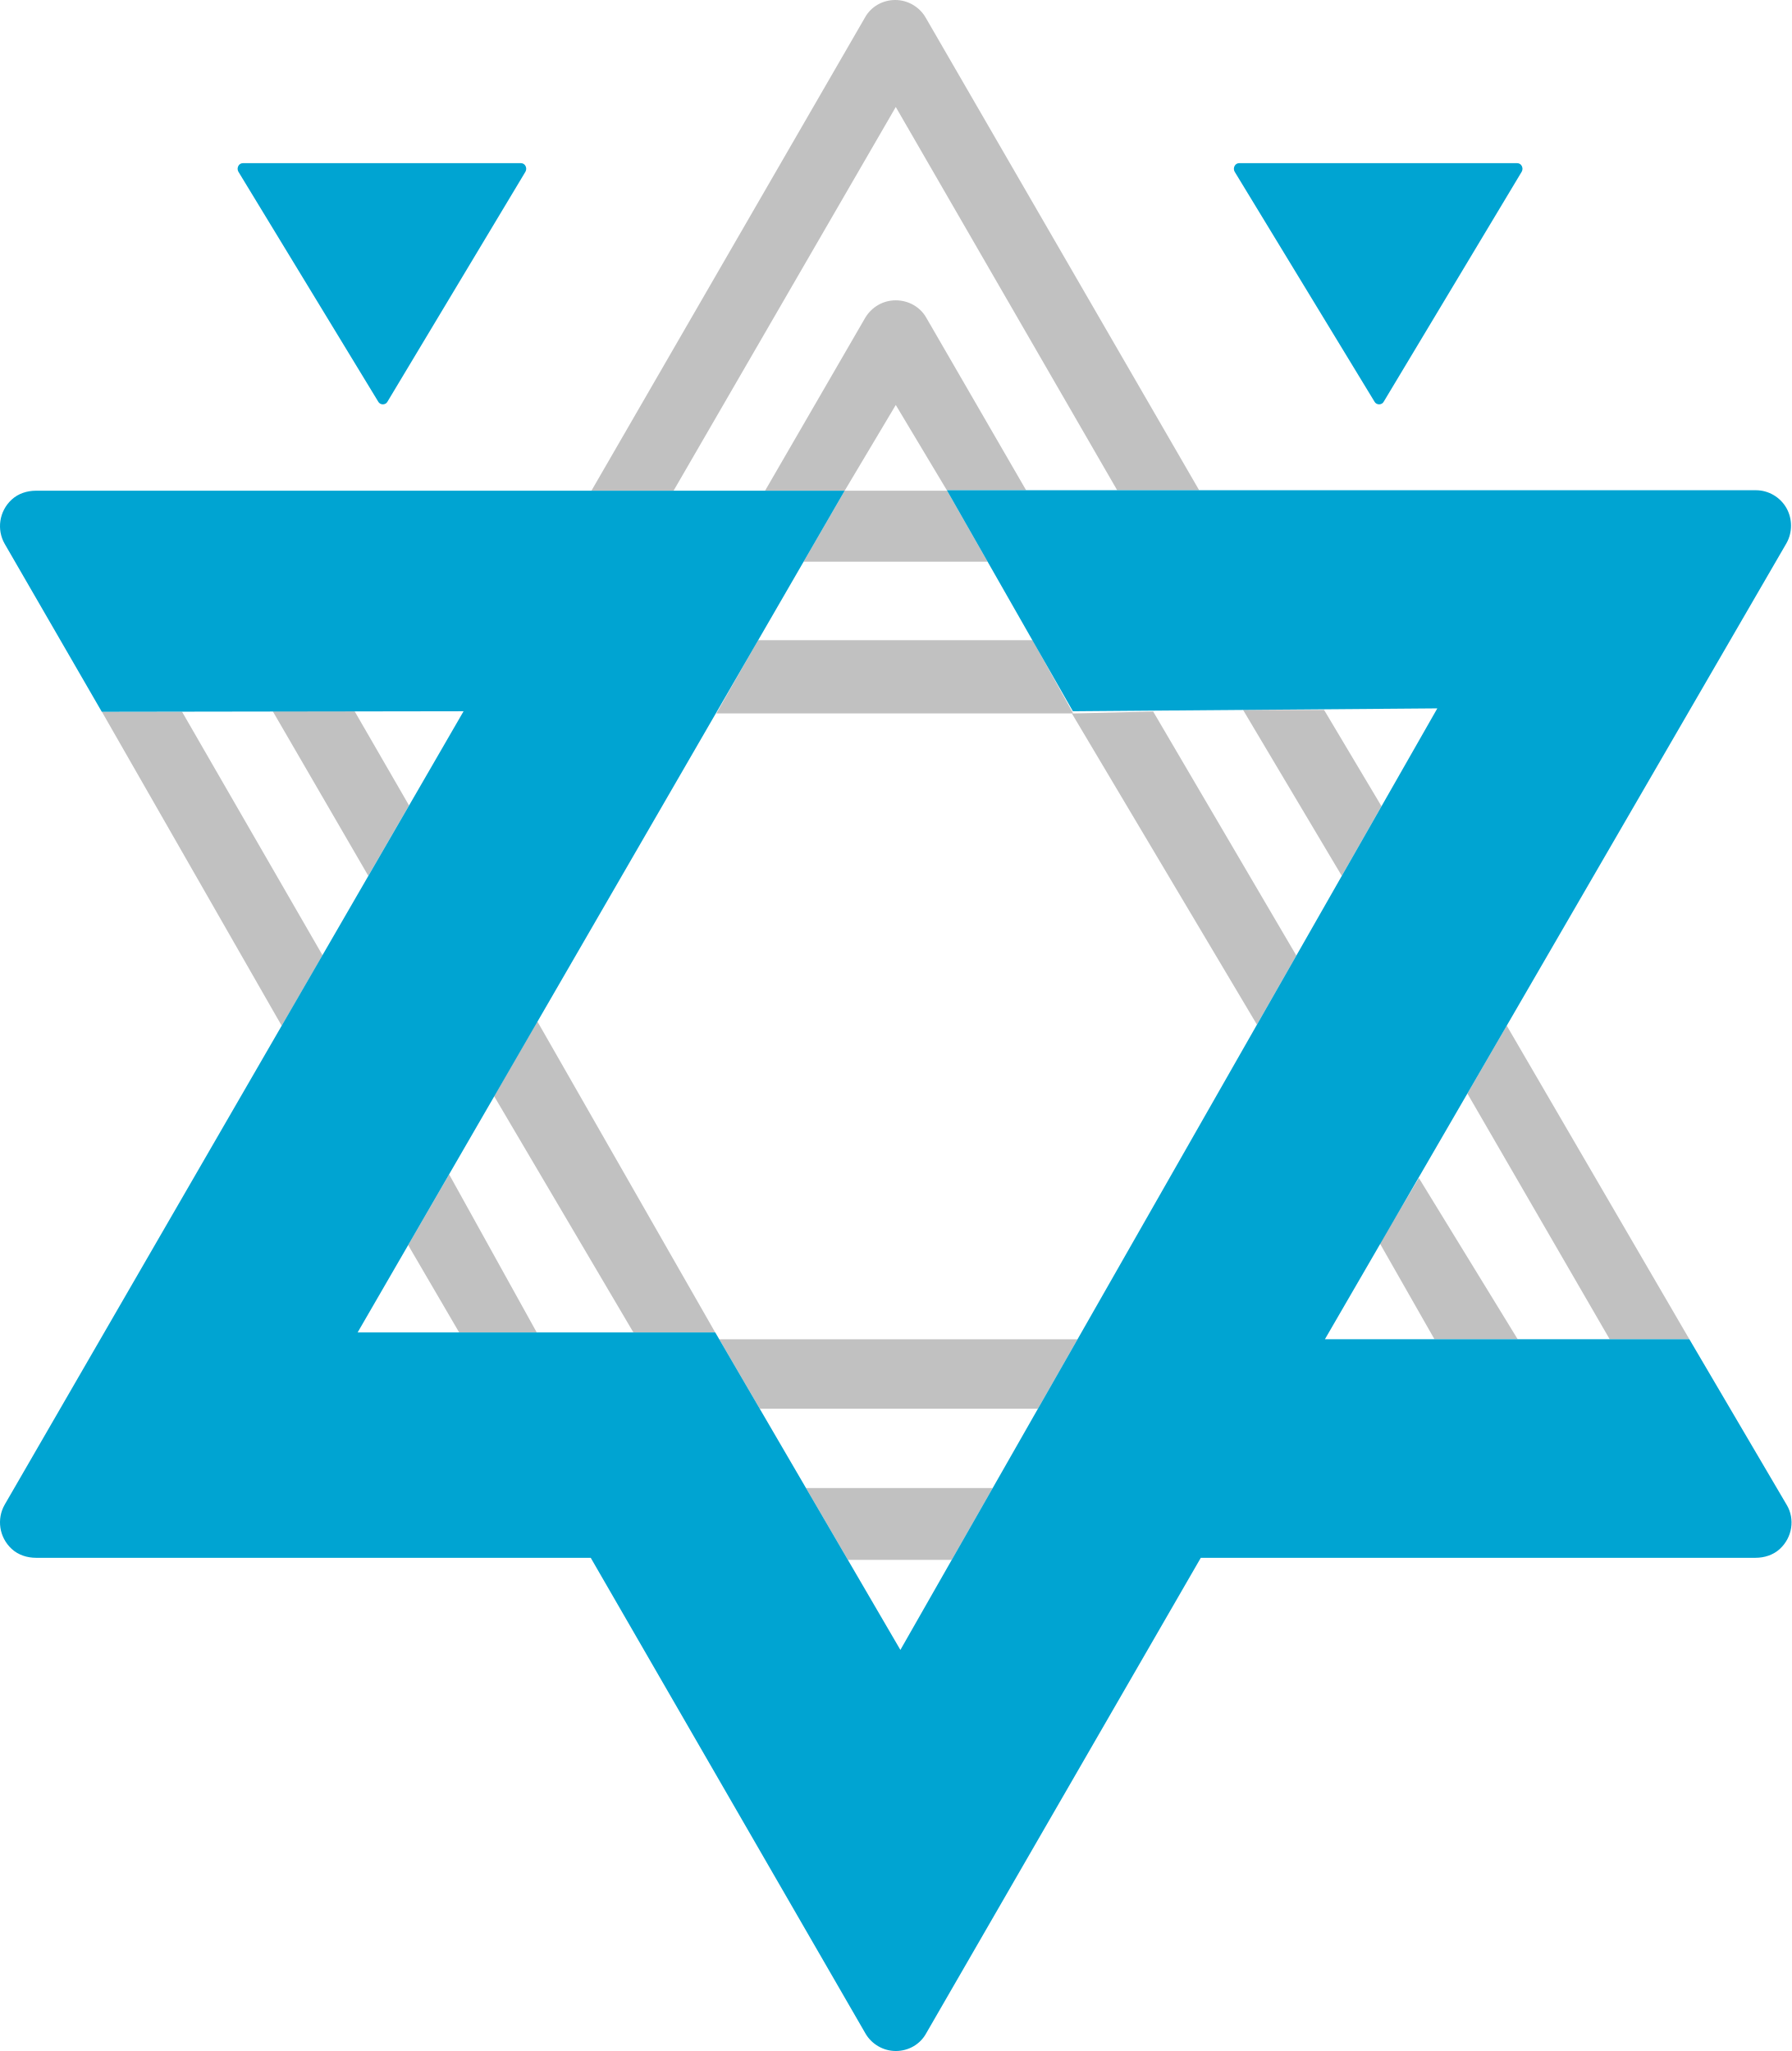
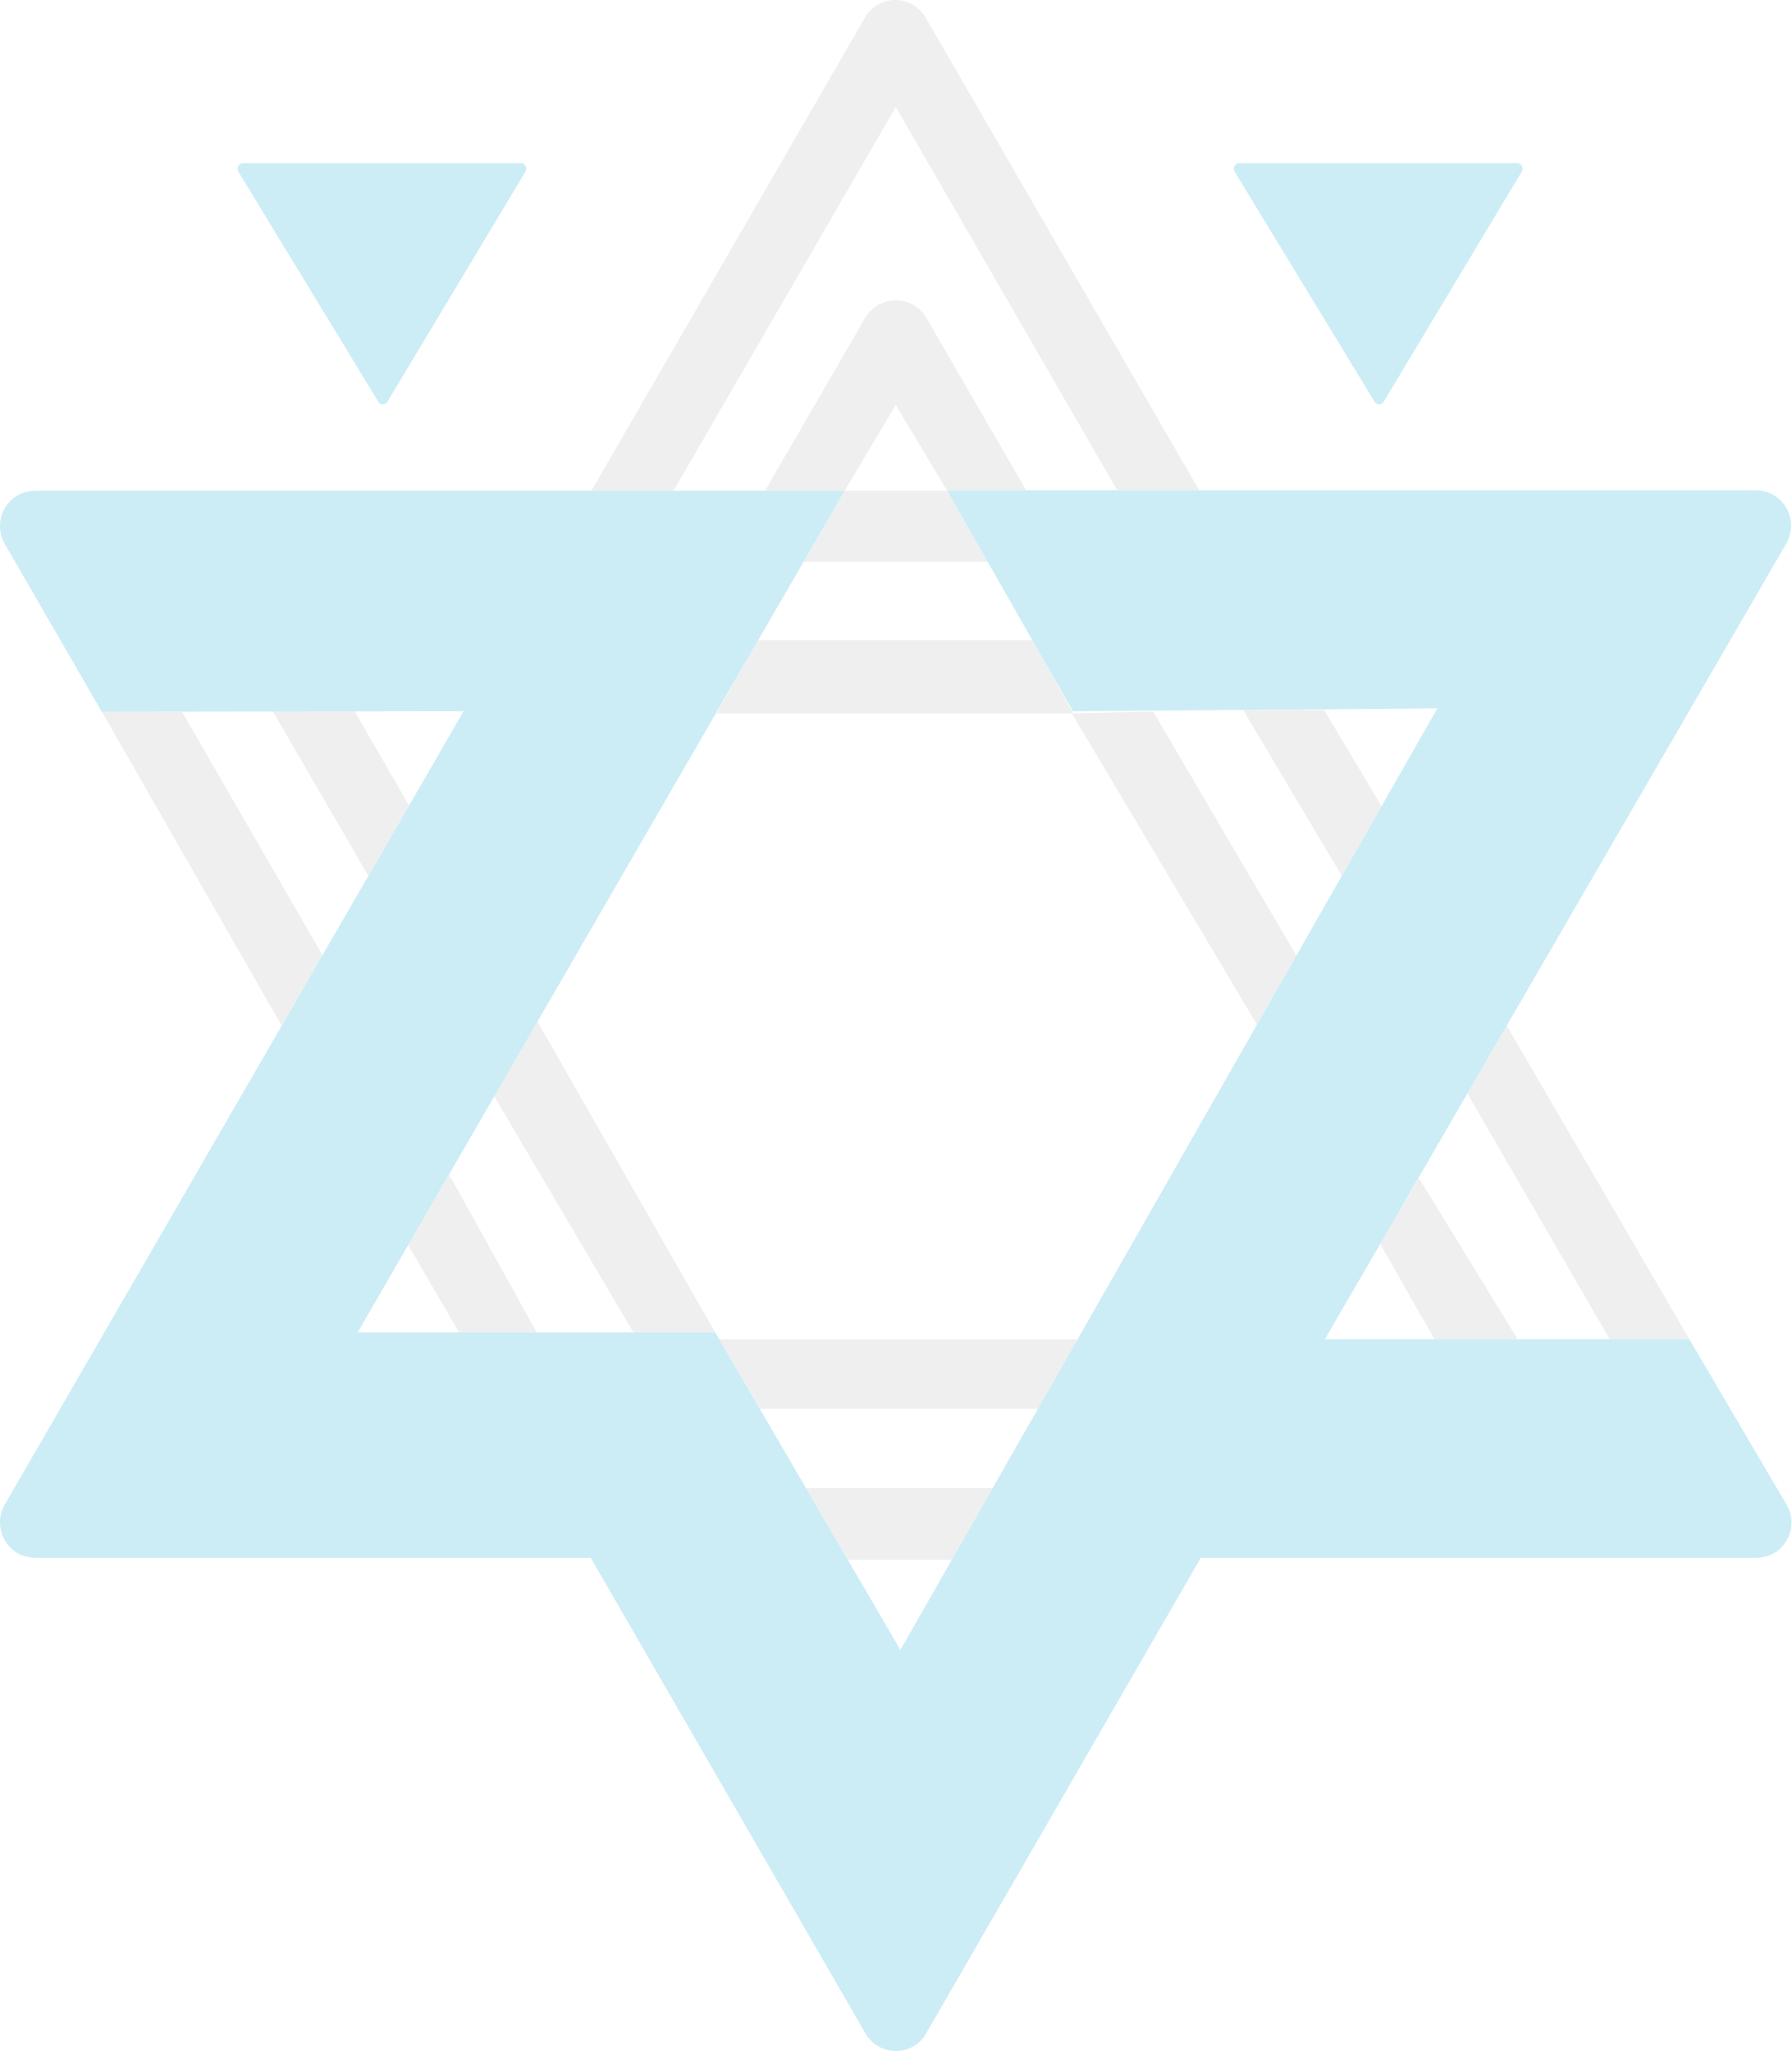
- <svg xmlns="http://www.w3.org/2000/svg" width="269" height="308" viewBox="0 0 269 308" fill="none">
-   <path d="M139.009 2.678L180.053 73.618H167.744L134.5 16.067L101.136 73.689H88.805L129.849 2.678C130.765 0.987 132.527 0 134.429 0C136.332 0 138.093 1.057 139.009 2.678Z" fill="#C1C1C1" />
-   <path d="M253.657 201.112L226.234 154.016L220.33 164.218L241.693 201.112H253.657Z" fill="#C1C1C1" />
-   <path fill-rule="evenodd" clip-rule="evenodd" d="M139.08 47.708L154.072 73.618H142.171L148.29 84.352H120.659L126.828 73.689H114.876L129.92 47.708C130.906 46.087 132.597 45.1 134.5 45.1C136.402 45.1 138.164 46.087 139.08 47.708ZM126.828 73.689L134.5 60.815L142.211 73.689H126.828Z" fill="#C1C1C1" />
-   <path d="M107.995 201.12H161.791L155.844 211.55H114.076L107.995 201.12Z" fill="#C1C1C1" />
-   <path d="M121.019 223.459H149.054L142.906 234.241H127.306L121.019 223.459Z" fill="#C1C1C1" />
-   <path d="M201.47 131.533L186.645 106.608H198.809L207.427 121.067L201.47 131.533Z" fill="#C1C1C1" />
-   <path d="M113.823 96.138L107.562 107.137H161.143L155.042 96.138H113.823Z" fill="#C1C1C1" />
-   <path d="M95.104 200.092L107.388 200.092L80.688 153.39L74.187 164.601L95.104 200.092Z" fill="#C1C1C1" />
-   <path d="M42.3 154.048L48.427 143.453L27.334 106.884H15.299L42.3 154.048Z" fill="#C1C1C1" />
-   <path d="M40.962 106.82L55.3 131.529L61.416 120.953L53.252 106.82H40.962Z" fill="#C1C1C1" />
-   <path d="M61.284 186.974L68.942 200.092H80.591L67.438 176.358L61.284 186.974Z" fill="#C1C1C1" />
-   <path d="M160.944 107.145L173.147 106.848L194.646 143.499L188.729 153.868L160.944 107.145Z" fill="#C1C1C1" />
-   <path d="M227.88 201.112L213.045 176.904L207.189 186.726L215.385 201.112H227.88Z" fill="#C1C1C1" />
+ <svg xmlns="http://www.w3.org/2000/svg" width="269" height="308" viewBox="0 0 269 308" fill="none" style="opacity:.2">
+   <path d="M139.009 2.678L180.053 73.618H167.744L134.5 16.067L101.136 73.689H88.805L129.849 2.678C130.765 0.987 132.527 0 134.429 0C136.332 0 138.093 1.057 139.009 2.678Z" fill="#B0B0B0" />
+   <path d="M253.657 201.112L226.234 154.016L220.33 164.218L241.693 201.112H253.657Z" fill="#B0B0B0" />
+   <path fill-rule="evenodd" clip-rule="evenodd" d="M139.08 47.708L154.072 73.618H142.171L148.29 84.352H120.659L126.828 73.689H114.876L129.92 47.708C130.906 46.087 132.597 45.1 134.5 45.1C136.402 45.1 138.164 46.087 139.08 47.708ZM126.828 73.689L134.5 60.815L142.211 73.689H126.828Z" fill="#B0B0B0" />
+   <path d="M107.995 201.12H161.791L155.844 211.55H114.076L107.995 201.12Z" fill="#B0B0B0" />
+   <path d="M121.019 223.459H149.054L142.906 234.241H127.306L121.019 223.459Z" fill="#B0B0B0" />
+   <path d="M201.47 131.533L186.645 106.608H198.809L207.427 121.067L201.47 131.533Z" fill="#B0B0B0" />
+   <path d="M113.823 96.138L107.562 107.137H161.143L155.042 96.138H113.823Z" fill="#B0B0B0" />
+   <path d="M95.104 200.092L107.388 200.092L80.688 153.39L74.187 164.601L95.104 200.092Z" fill="#B0B0B0" />
+   <path d="M42.3 154.048L48.427 143.453L27.334 106.884H15.299L42.3 154.048Z" fill="#B0B0B0" />
+   <path d="M40.962 106.82L55.3 131.529L61.416 120.953L53.252 106.82H40.962Z" fill="#B0B0B0" />
+   <path d="M61.284 186.974L68.942 200.092H80.591L67.438 176.358L61.284 186.974Z" fill="#B0B0B0" />
+   <path d="M160.944 107.145L173.147 106.848L194.646 143.499L188.729 153.868L160.944 107.145Z" fill="#B0B0B0" />
+   <path d="M227.88 201.112L213.045 176.904L207.189 186.726L215.385 201.112H227.88Z" fill="#B0B0B0" />
  <path d="M126.829 73.689L5.415 73.689C4.076 73.689 2.738 74.112 1.751 75.028C-0.151 76.789 -0.504 79.538 0.694 81.652L15.282 106.888L69.605 106.809L0.694 225.973C-0.504 228.088 -0.151 230.836 1.751 232.598C2.738 233.514 4.076 233.937 5.415 233.937L88.7 233.937L129.92 305.322C130.836 306.943 132.598 308 134.5 308C136.402 308 138.164 307.013 139.08 305.322L180.3 233.937H263.585C264.924 233.937 266.262 233.514 267.249 232.598C269.151 230.836 269.504 228.088 268.306 226.044L253.658 201.112H198.937L268.235 81.581C269.151 79.96 269.151 77.917 268.235 76.296C267.319 74.675 265.558 73.618 263.655 73.618L142.171 73.618L161.093 106.809L215.814 106.377L135.193 247.768L107.395 200.092L53.698 200.092L126.829 73.689Z" fill="#00A4D2" />
  <path d="M35.784 24.924C35.643 25.206 35.643 25.488 35.784 25.769L56.781 60.3C56.922 60.581 57.204 60.722 57.486 60.722C57.768 60.722 58.05 60.581 58.191 60.3L78.906 25.769C79.047 25.488 79.047 25.206 78.906 24.924C78.765 24.642 78.483 24.501 78.201 24.501L36.489 24.501C36.207 24.501 35.925 24.642 35.784 24.924Z" fill="#00A4D2" />
  <path d="M185.373 24.924C185.232 25.206 185.232 25.488 185.373 25.769L206.37 60.3C206.511 60.581 206.793 60.722 207.075 60.722C207.357 60.722 207.639 60.581 207.78 60.3L228.495 25.769C228.636 25.488 228.636 25.206 228.495 24.924C228.354 24.642 228.072 24.501 227.791 24.501L186.078 24.501C185.796 24.501 185.514 24.642 185.373 24.924Z" fill="#00A4D2" />
</svg>
